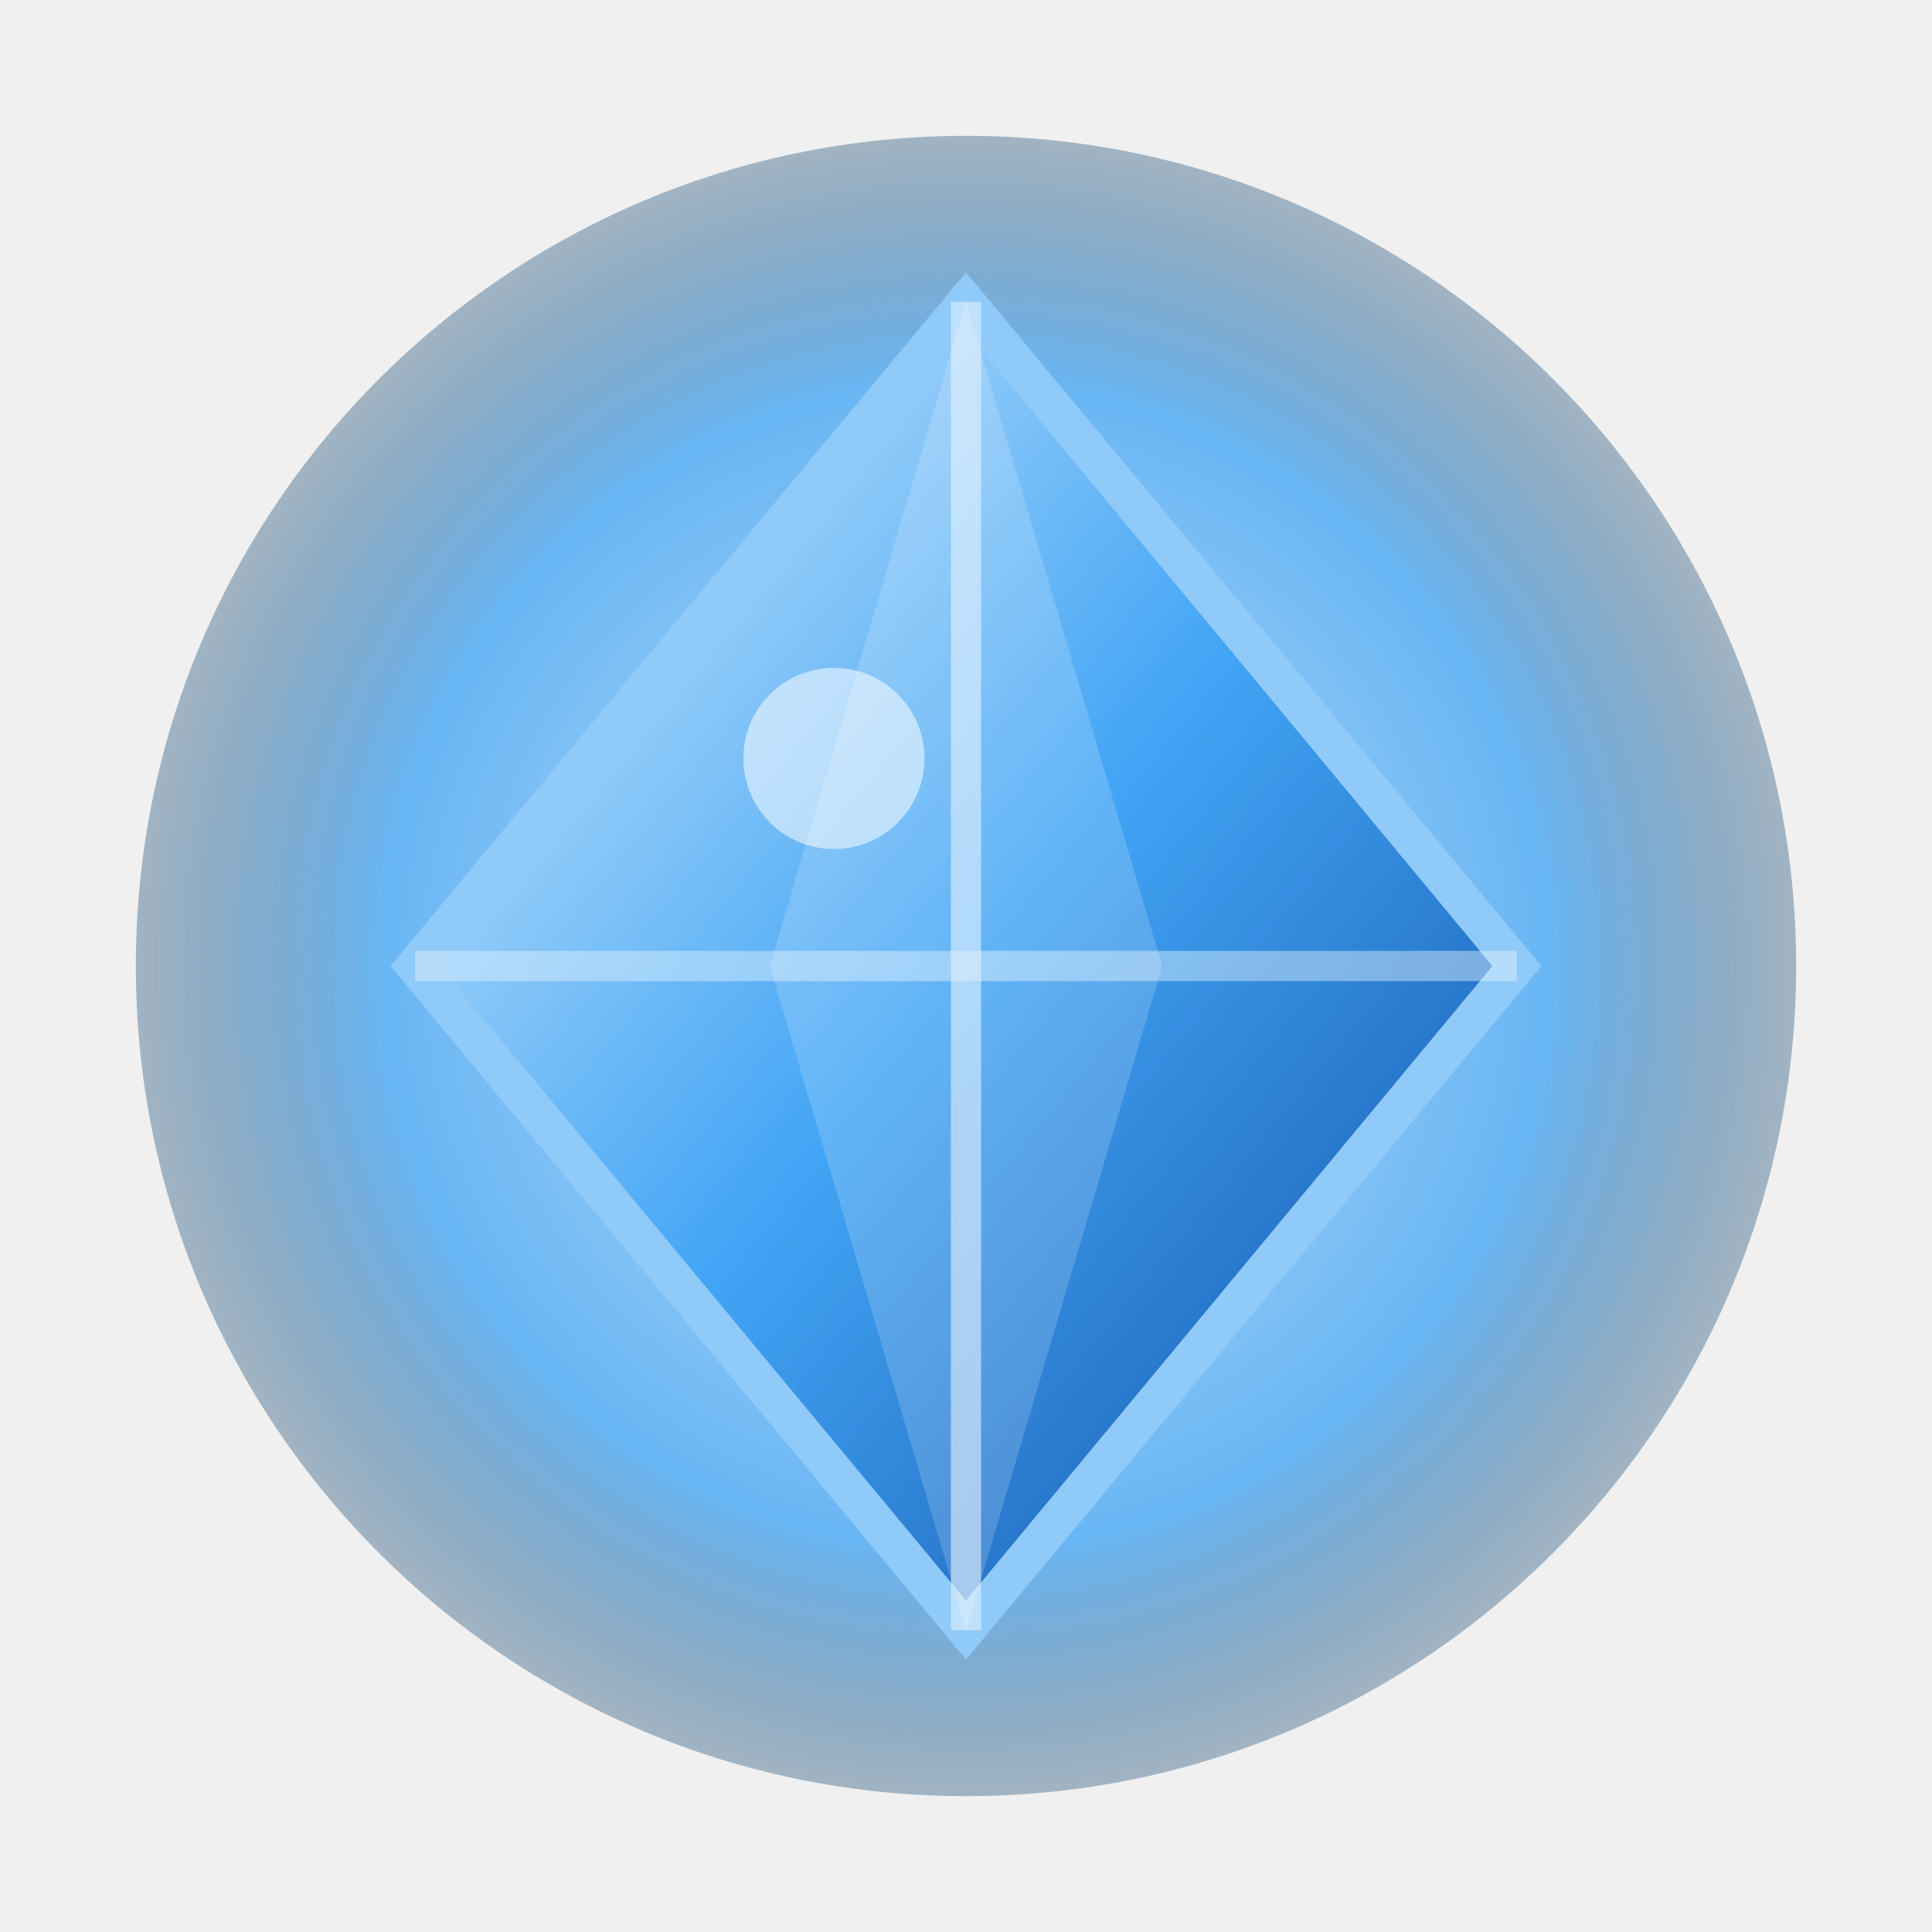
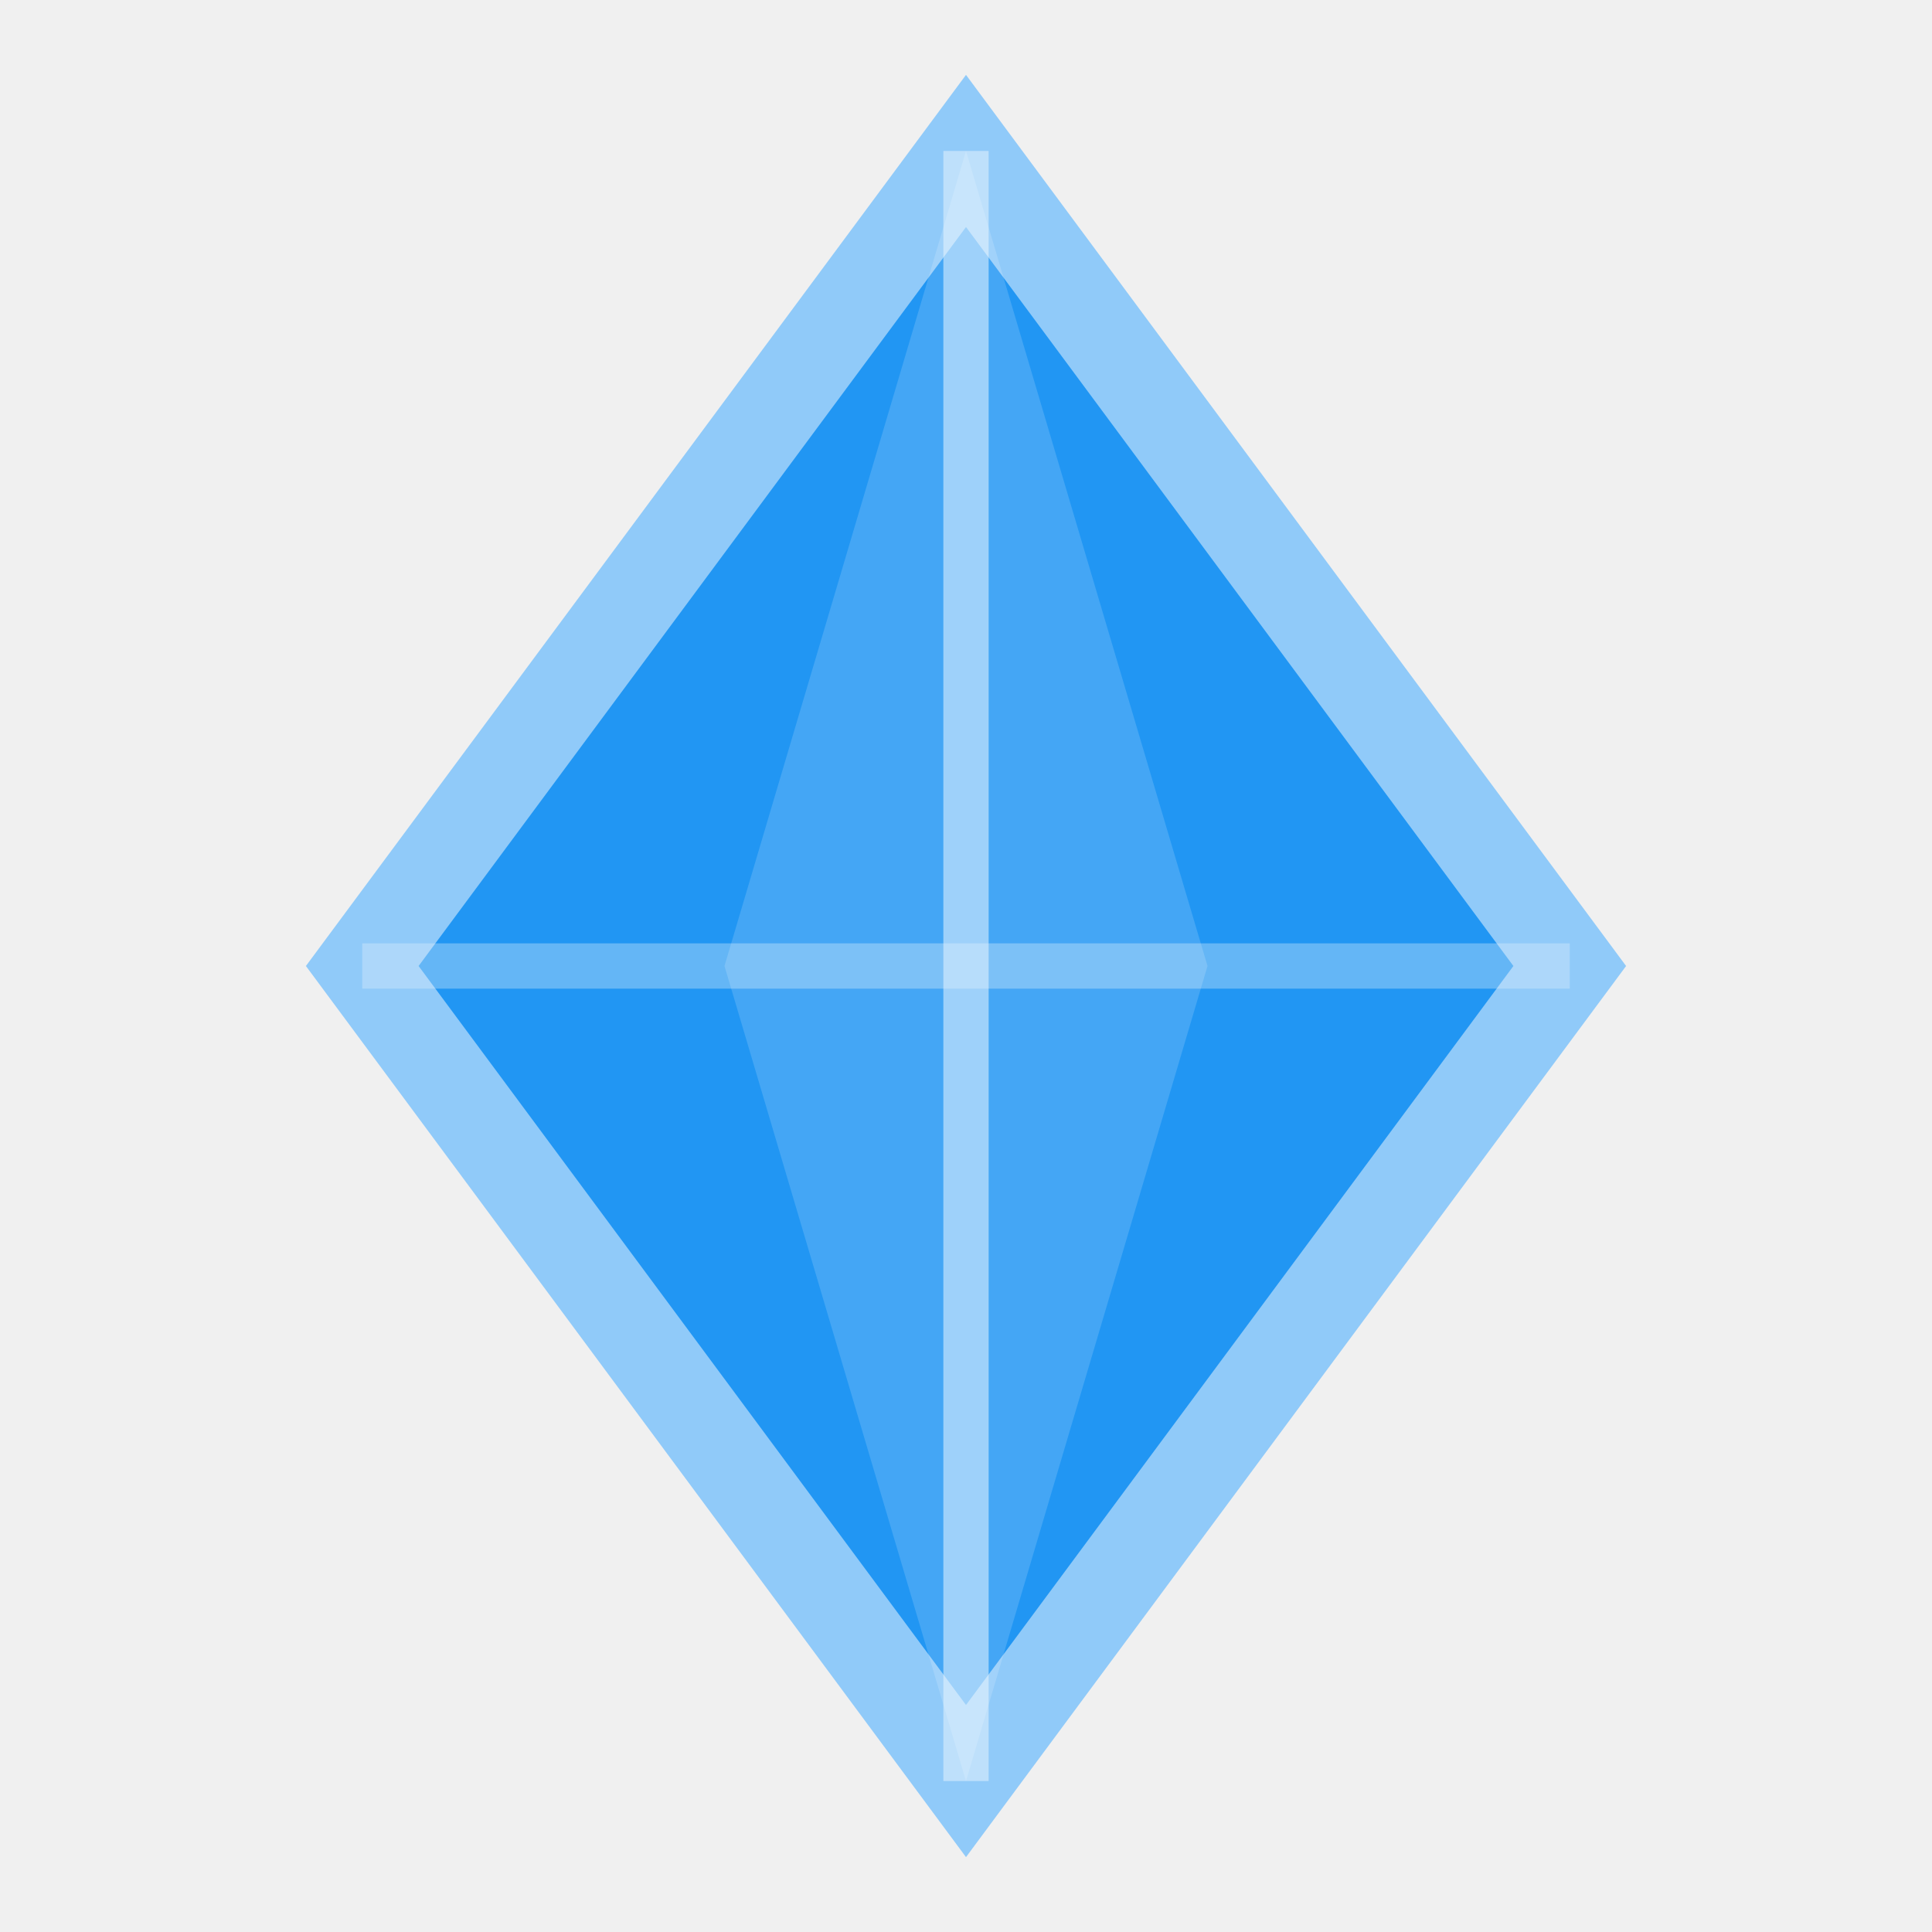
- <svg xmlns="http://www.w3.org/2000/svg" width="1024" height="1024" viewBox="0 0 512 512">
-   <defs>
-     <radialGradient id="g" cx="50%" cy="50%" r="65%">
-       <stop offset="0%" stop-color="#e3f2fd" />
-       <stop offset="55%" stop-color="#42a5f5" stop-opacity="0.78" />
-       <stop offset="100%" stop-color="#000" stop-opacity="0" />
-     </radialGradient>
-     <linearGradient id="b" x1="0" x2="1" y1="0" y2="1">
-       <stop offset="0%" stop-color="#e3f2fd" />
-       <stop offset="50%" stop-color="#42a5f5" />
-       <stop offset="100%" stop-color="#0d47a1" />
-     </linearGradient>
-   </defs>
-   <circle cx="256" cy="256" r="220" fill="url(#g)" />
-   <path d="M256 80 L402 256 L256 432 L110 256 Z" fill="url(#b)" stroke="#90caf9" stroke-width="10" />
-   <path d="M256 80 L256 432" stroke="#e3f2fd" stroke-width="8" opacity="0.58" />
-   <path d="M110 256 H402" stroke="#e3f2fd" stroke-width="8" opacity="0.45" />
-   <path d="M256 80 L204 256 L256 432 L308 256 Z" fill="#ffffff" opacity="0.17" />
-   <circle cx="221" cy="201" r="24" fill="#ffffff" opacity="0.52" />
+ <svg xmlns="http://www.w3.org/2000/svg" width="128" height="128" viewBox="0 0 128 128">
+   <path d="M64 10 L104 64 L64 118 L24 64 Z" fill="#2196f3" stroke="#90caf9" stroke-width="6" />
+   <path d="M64 10 L64 118" stroke="#e3f2fd" stroke-width="3" opacity="0.55" />
+   <path d="M24 64 H104" stroke="#e3f2fd" stroke-width="3" opacity="0.35" />
+   <path d="M64 10 L48 64 L64 118 L80 64 Z" fill="#ffffff" opacity="0.16" />
</svg>
